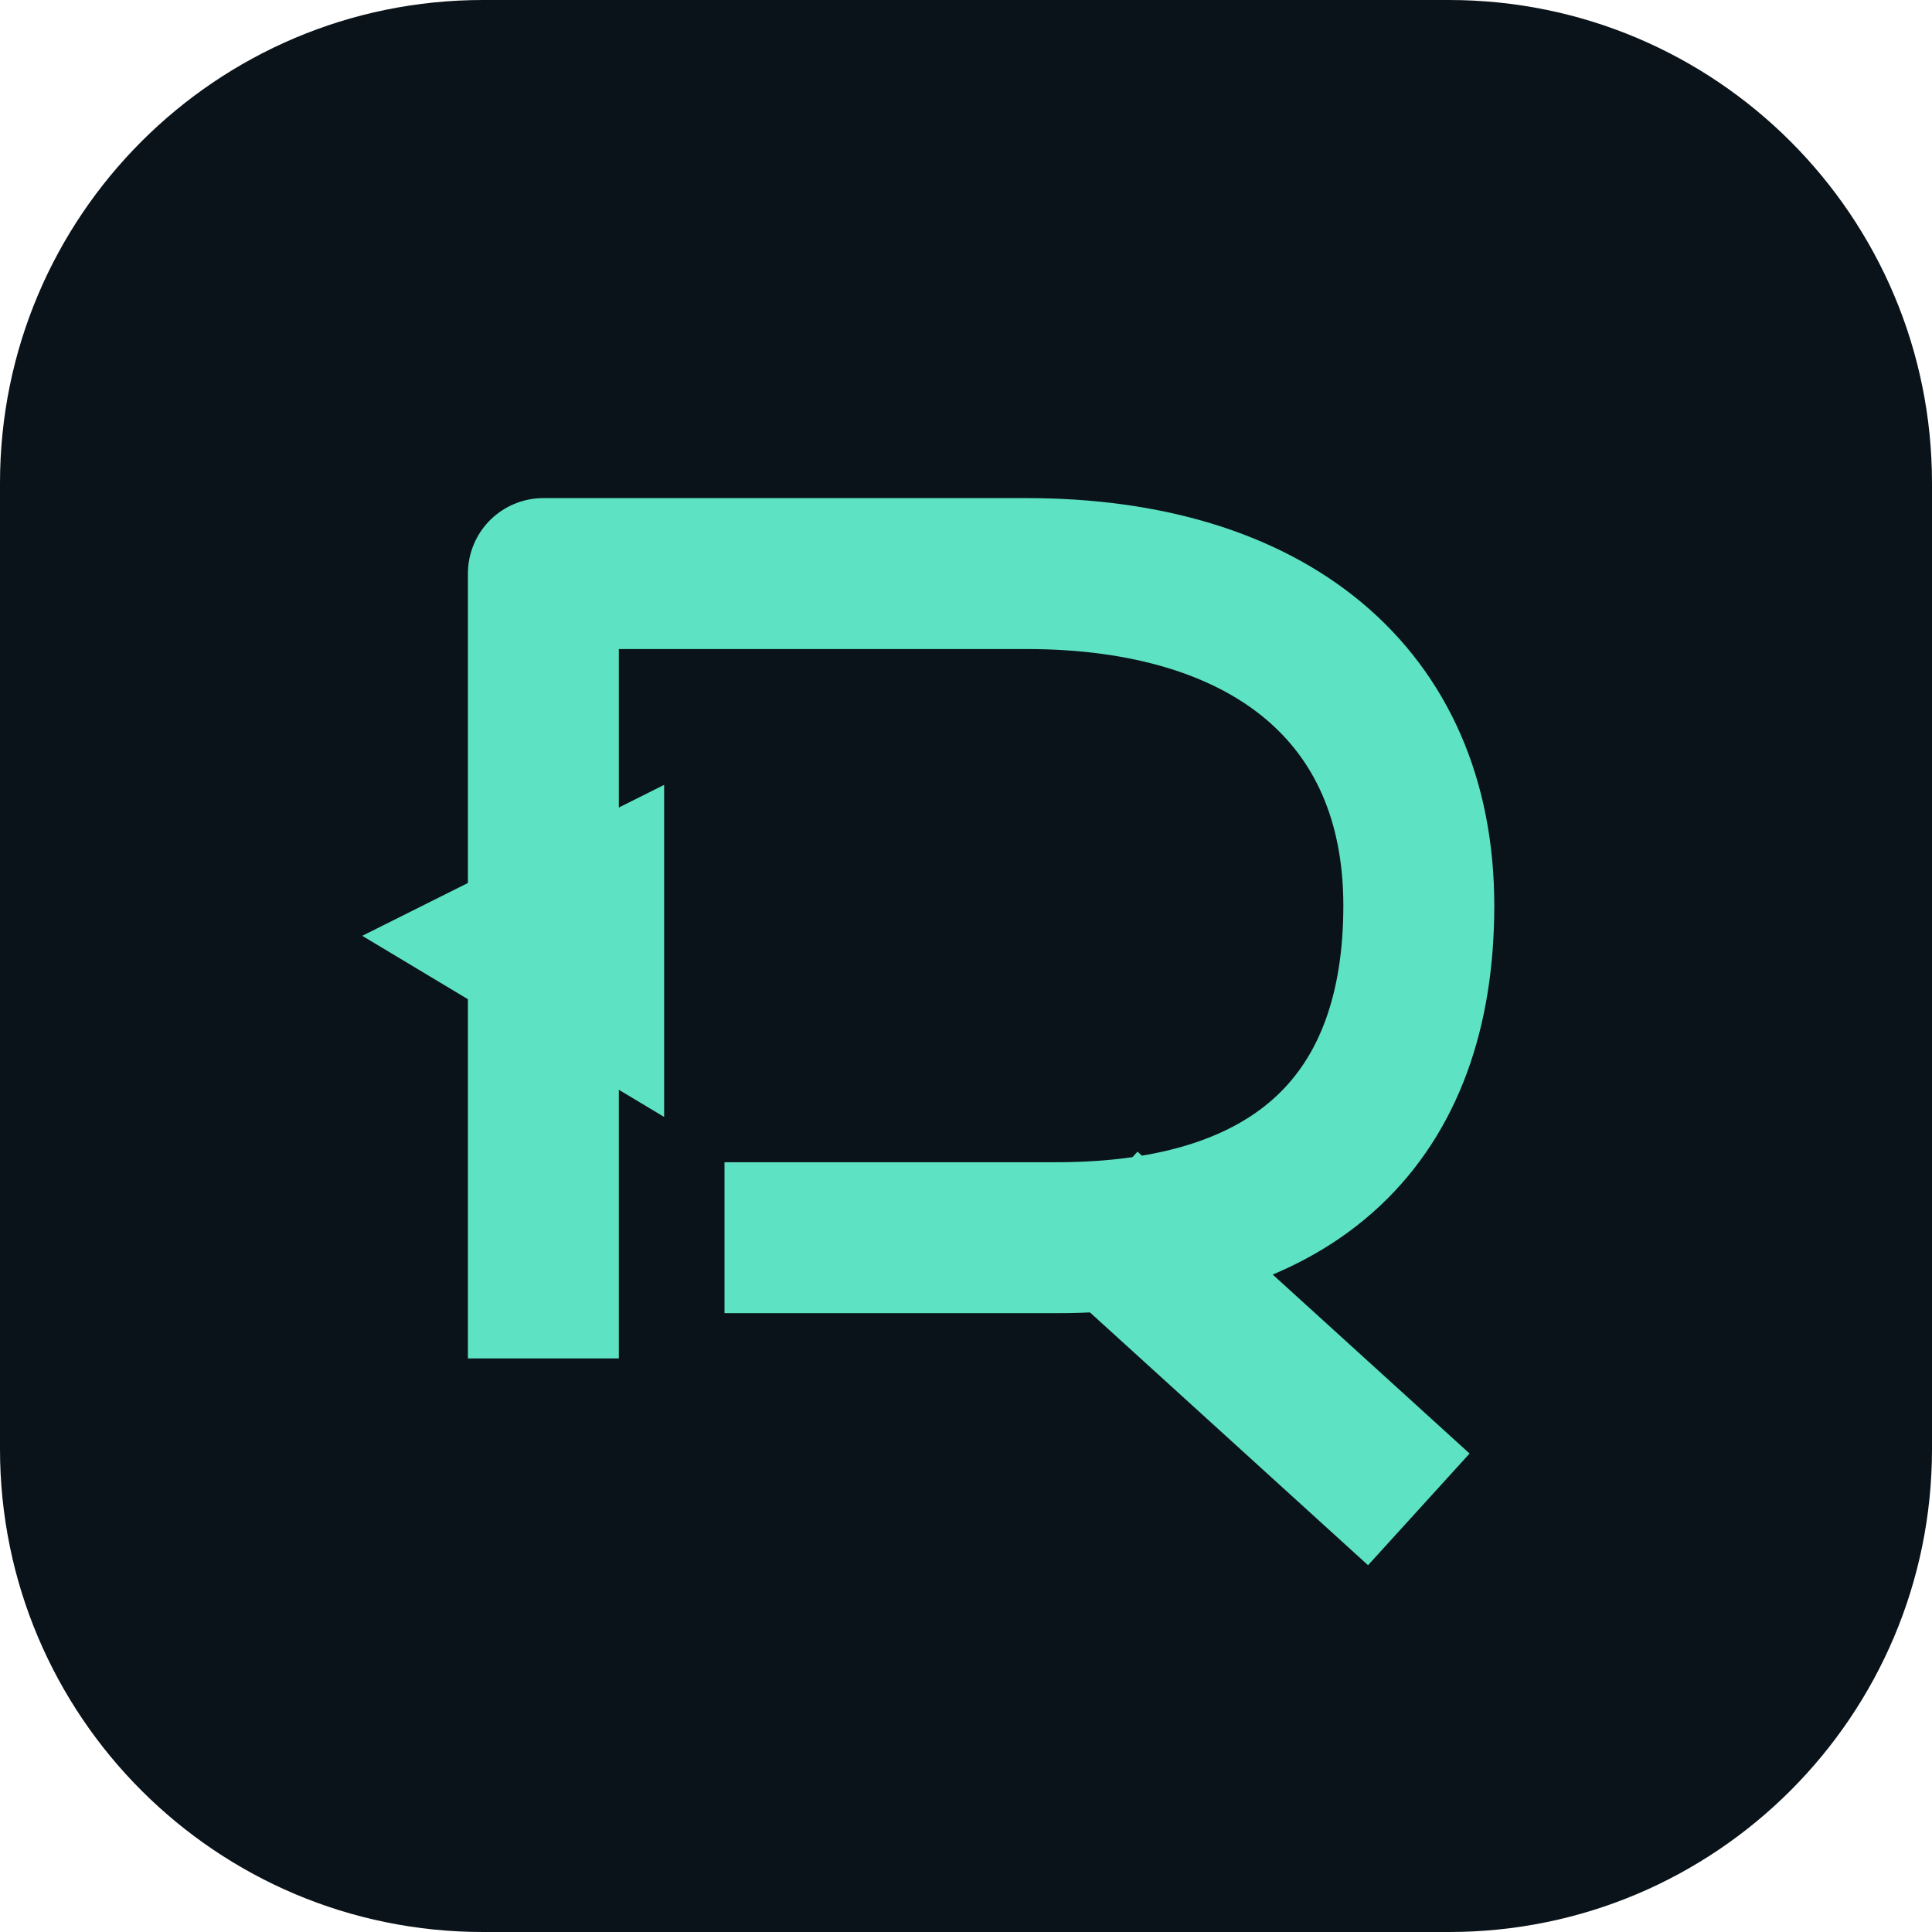
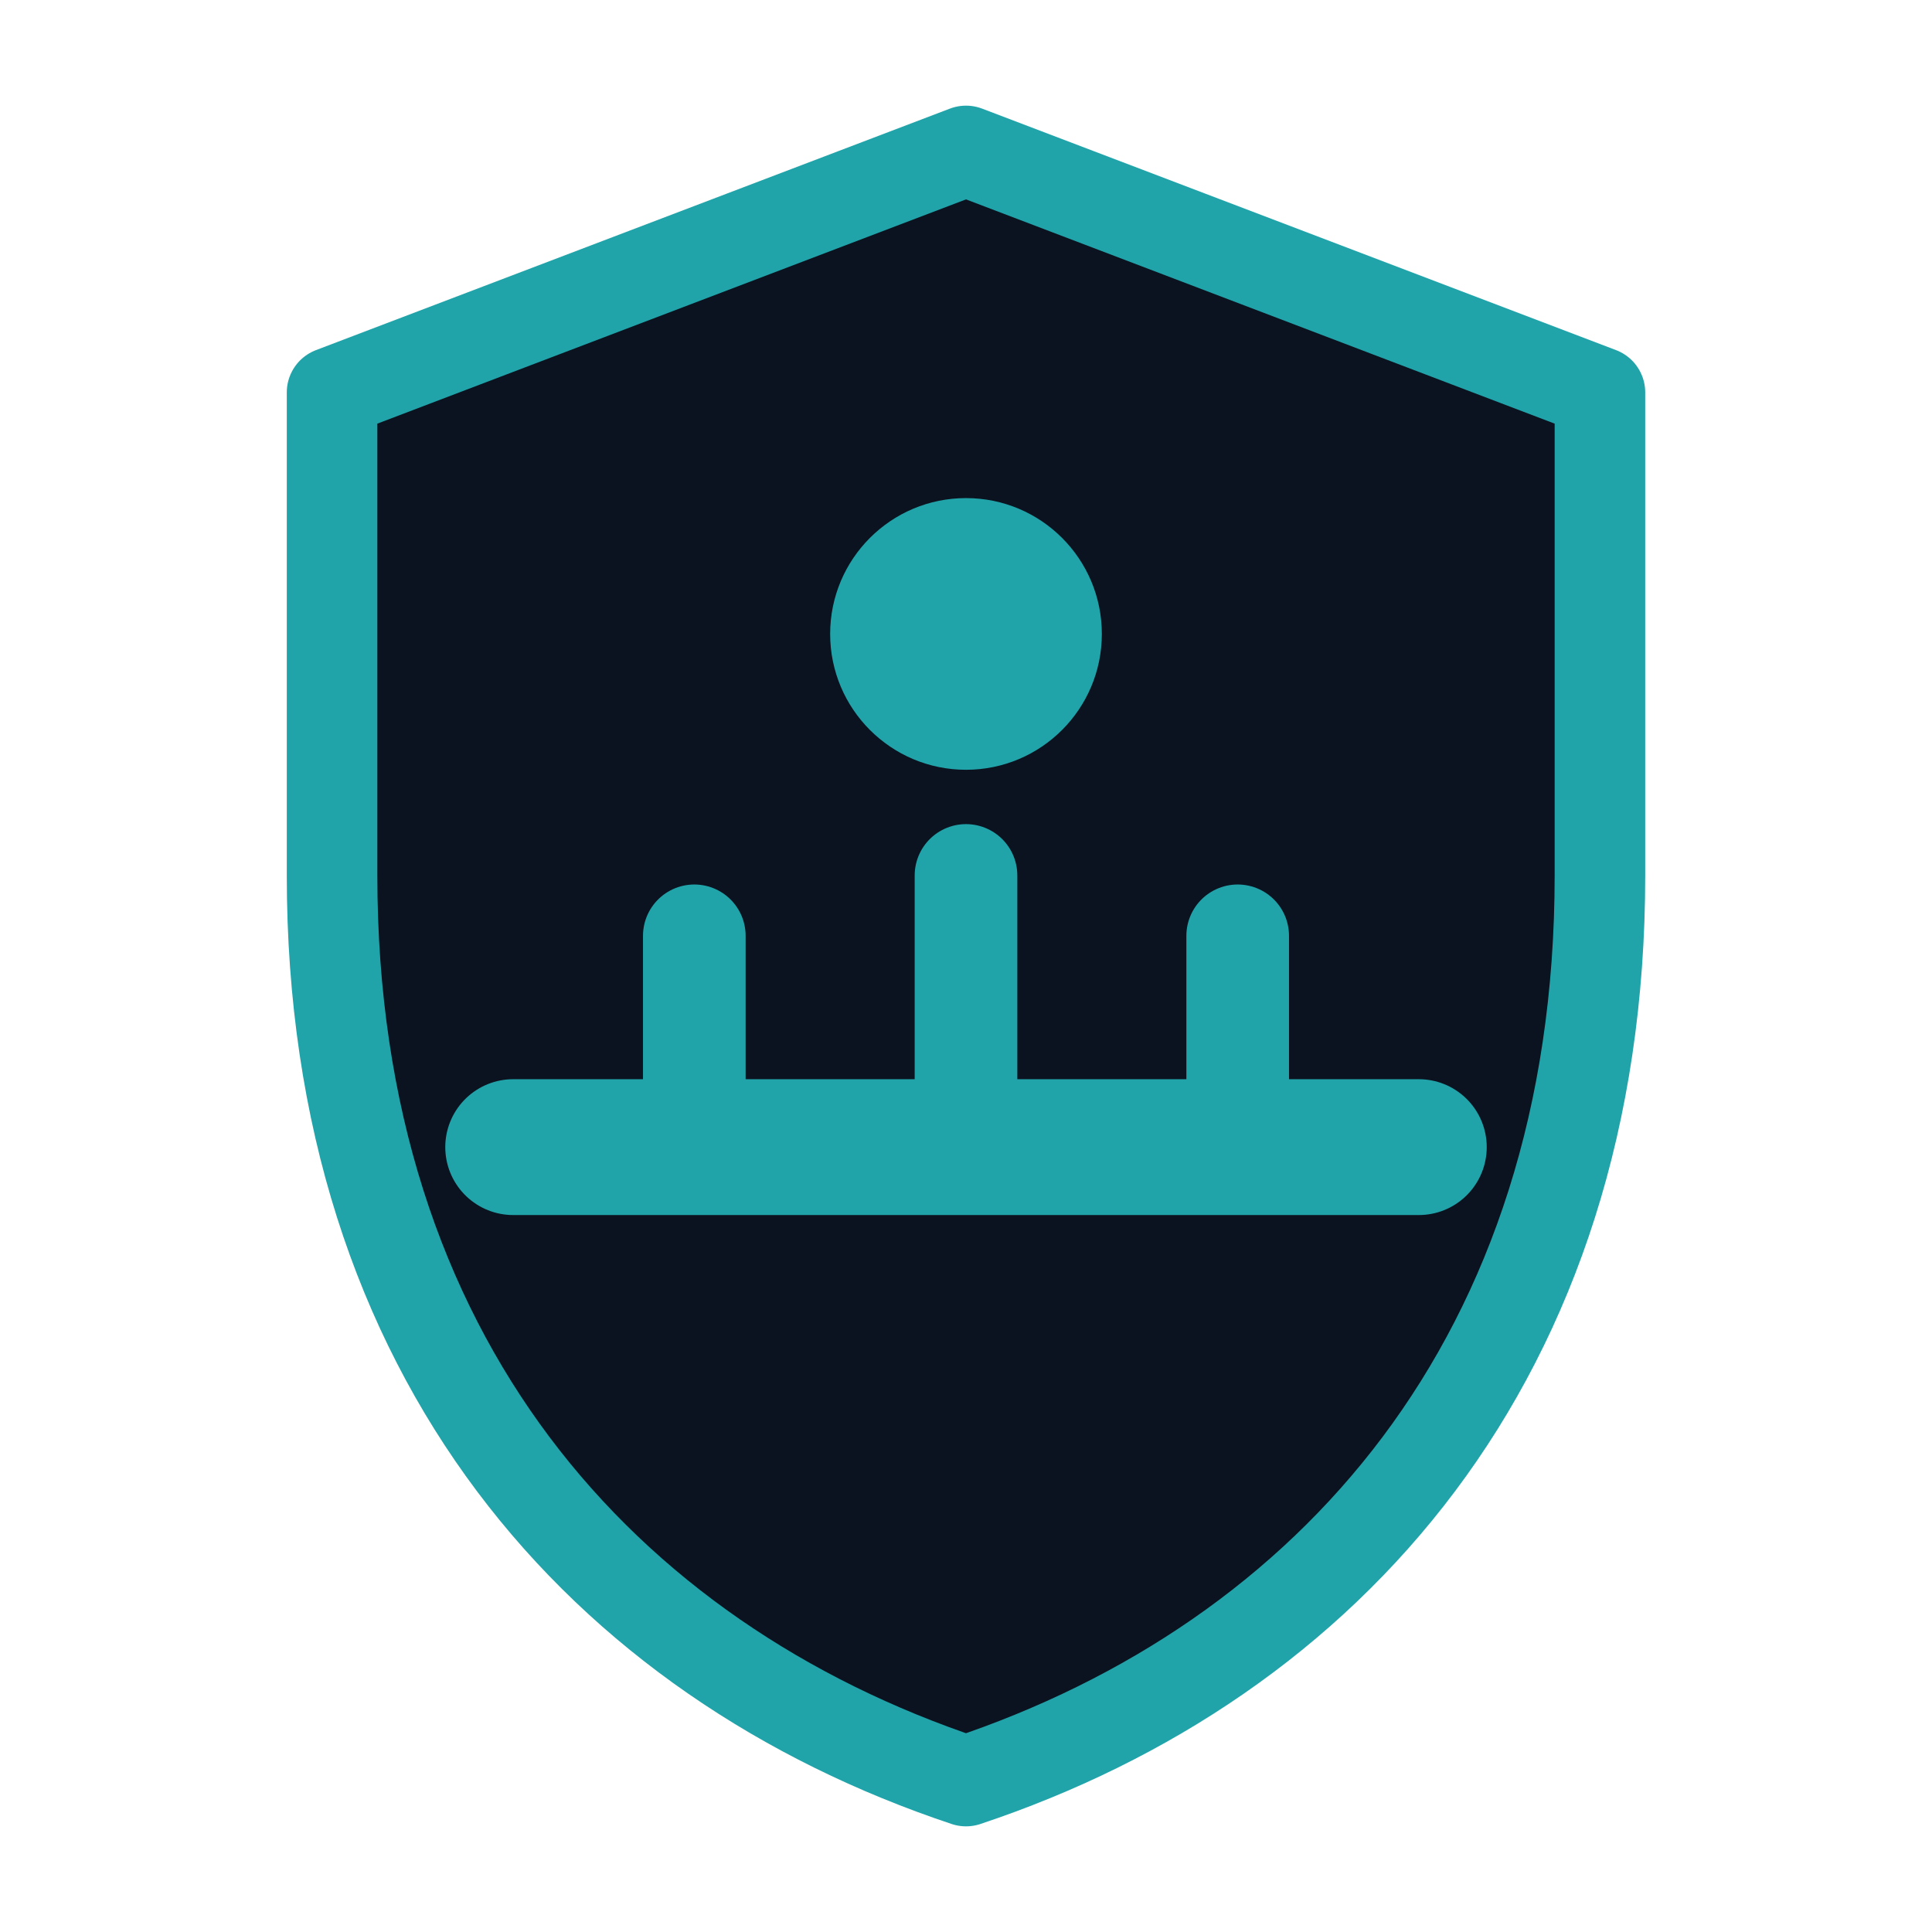
<svg xmlns="http://www.w3.org/2000/svg" viewBox="0 0 64 64">
-   <rect width="64" height="64" rx="16" fill="#0a1319" />
-   <path d="M18 45V19h16c8 0 13 4 13 11s-4 11-12 11H24m12-1 11 10" fill="none" stroke="#5de3c3" stroke-width="5" stroke-linejoin="round" />
-   <path d="m12 31 10-5v11Z" fill="#5de3c3" />
+   <path d="M32 5 L53 13 V29 C53 45 44 55 32 59 C20 55 11 45 11 29 V13 Z" fill="#0B1220" stroke="#20A4A9" stroke-width="3" stroke-linejoin="round" />
+   <circle cx="32" cy="21" r="4.5" fill="#20A4A9" />
+   <path d="M17 38 H47" stroke="#20A4A9" stroke-width="4.5" stroke-linecap="round" />
+   <path d="M23 38 V31 M32 38 V29 M41 38 V31" stroke="#20A4A9" stroke-width="3.4" stroke-linecap="round" />
</svg>
